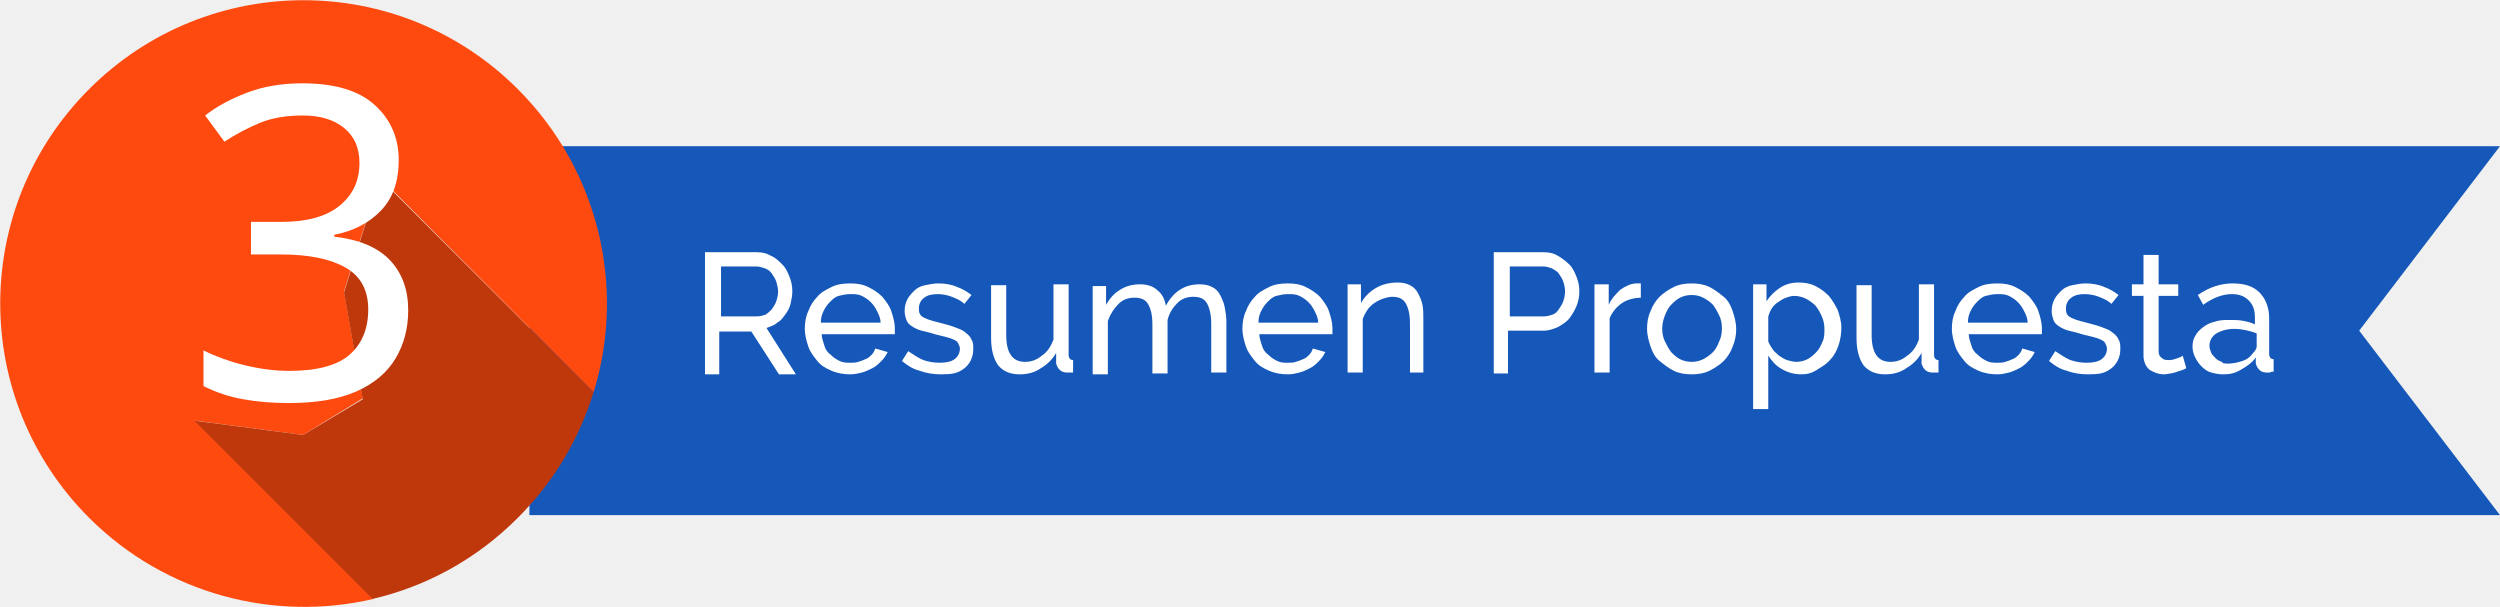
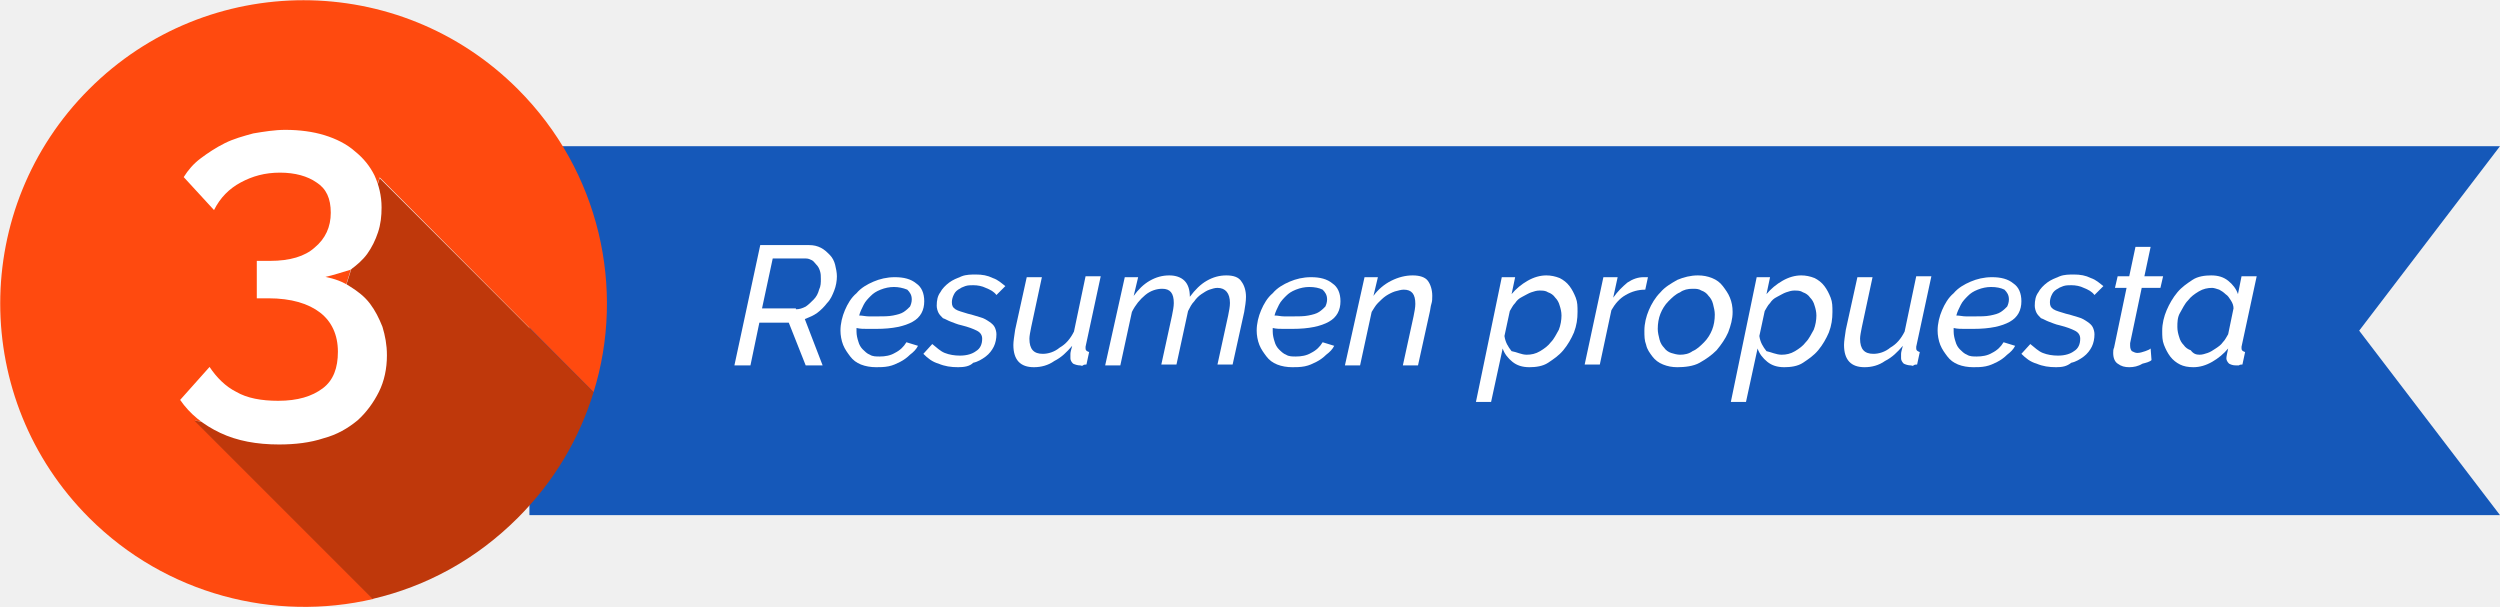
- <svg xmlns="http://www.w3.org/2000/svg" version="1.1" id="Capa_1" x="0px" y="0px" viewBox="-255 272.9 280.5 68.1" style="enable-background:new -255 272.9 280.5 68.1;" xml:space="preserve">
-   <style type="text/css">
+ <svg xmlns="http://www.w3.org/2000/svg" version="1.1" id="Capa_1" x="0px" y="0px" viewBox="-510 545.8 280.5 68.1" style="enable-background:new -510 545.8 280.5 68.1;" xml:space="preserve" width="100%" height="100%">
+   <defs id="defs53" />
+   <style type="text/css" id="style3">
	.st0{fill:#1558B9;}
	.st1{fill:#FF4A0F;}
	.st2{fill:#BF380B;}
	.st3{fill:#FFFFFF;}
	.st4{font-family:'Raleway-SemiBold';}
	.st5{font-size:48.895px;}
</style>
-   <polygon class="st0" points="-195.6,330.7 25.5,330.7 9.7,310 25.5,289.3 -195.6,289.3 " />
-   <g>
-     <path class="st1" d="M-221,321.7l6.7-4.1l-2.1-12l4-12.8l24,24.1c3.6-11.6,0.7-24.8-8.5-34c-13.3-13.3-34.8-13.3-48.1,0   c-13.3,13.3-13.3,34.8,0,48.1c8.6,8.6,20.8,11.7,31.9,9.1l-20-20L-221,321.7z" />
-     <path class="st2" d="M-188.4,316.9l-24-24l-4,12.8l2.1,12l-6.7,4l-12.2-1.6l20,20c6-1.4,11.6-4.4,16.3-9.1   C-192.8,326.9-190,322.1-188.4,316.9z" />
+   <polygon class="st0" points="-450.6,603.6 -229.5,603.6 -245.3,582.9 -229.5,562.2 -450.6,562.2 " id="polygon5" />
+   <g id="g7">
+     <path class="st1" d="M-476,594.6l6.7-4.1l-2.1-12l4-12.8l24,24.1c3.6-11.6,0.7-24.8-8.5-34c-13.3-13.3-34.8-13.3-48.1,0   s-13.3,34.8,0,48.1c8.6,8.6,20.8,11.7,31.9,9.1l-20-20L-476,594.6z" id="path9" />
+     <path class="st2" d="M-443.4,589.8l-24-24l-4,12.8l2.1,12l-6.7,4l-12.2-1.6l20,20c6-1.4,11.6-4.4,16.3-9.1   C-447.8,599.8-445,595-443.4,589.8z" id="path11" />
  </g>
-   <text transform="matrix(1 0 0 1 -234.3716 317.6386)" class="st3 st4 st5">3</text>
-   <g>
-     <path class="st3" d="M-175.9,314.7v-13.5h5.8c0.6,0,1.1,0.1,1.6,0.4c0.5,0.2,0.9,0.6,1.3,1c0.4,0.4,0.6,0.9,0.8,1.4   c0.2,0.5,0.3,1,0.3,1.6c0,0.5-0.1,0.9-0.2,1.4c-0.1,0.4-0.3,0.8-0.6,1.2s-0.5,0.7-0.9,0.9c-0.3,0.3-0.7,0.4-1.2,0.6l3.3,5.2h-1.9   l-3.1-4.8h-3.6v4.8H-175.9z M-174.2,308.4h4.1c0.4,0,0.7-0.1,1-0.2c0.3-0.2,0.5-0.4,0.7-0.6c0.2-0.3,0.4-0.6,0.5-0.9   c0.1-0.3,0.2-0.7,0.2-1.1c0-0.4-0.1-0.7-0.2-1.1c-0.1-0.3-0.3-0.6-0.5-0.9c-0.2-0.3-0.5-0.5-0.8-0.6c-0.3-0.1-0.6-0.2-0.9-0.2h-4   V308.4z" />
-     <path class="st3" d="M-159.6,314.9c-0.7,0-1.4-0.1-2.1-0.4s-1.2-0.6-1.6-1.1s-0.8-1-1-1.6c-0.2-0.6-0.4-1.3-0.4-2s0.1-1.4,0.4-2   c0.2-0.6,0.6-1.2,1-1.6c0.4-0.5,1-0.8,1.6-1.1s1.3-0.4,2.1-0.4s1.4,0.1,2,0.4s1.1,0.6,1.6,1.1c0.4,0.5,0.8,1,1,1.6s0.4,1.3,0.4,1.9   c0,0.1,0,0.3,0,0.4c0,0.1,0,0.2,0,0.3h-8.2c0,0.5,0.2,0.9,0.3,1.3s0.4,0.8,0.7,1c0.3,0.3,0.6,0.5,1,0.7c0.4,0.2,0.8,0.2,1.2,0.2   c0.3,0,0.6,0,0.9-0.1c0.3-0.1,0.6-0.2,0.8-0.3c0.3-0.1,0.5-0.3,0.7-0.5c0.2-0.2,0.3-0.4,0.4-0.7l1.4,0.4c-0.2,0.4-0.4,0.7-0.7,1   c-0.3,0.3-0.6,0.6-1,0.8c-0.4,0.2-0.8,0.4-1.2,0.5S-159.1,314.9-159.6,314.9z M-156.2,309.1c0-0.5-0.2-0.9-0.4-1.3   c-0.2-0.4-0.4-0.7-0.7-1c-0.3-0.3-0.6-0.5-1-0.7c-0.4-0.2-0.8-0.2-1.3-0.2s-0.9,0.1-1.3,0.2s-0.7,0.4-1,0.7c-0.3,0.3-0.5,0.6-0.7,1   c-0.2,0.4-0.3,0.8-0.3,1.3H-156.2z" />
-     <path class="st3" d="M-149.4,314.9c-0.8,0-1.6-0.1-2.4-0.4c-0.8-0.2-1.4-0.6-2-1.1l0.7-1.1c0.6,0.4,1.2,0.8,1.7,1   c0.6,0.2,1.2,0.3,1.8,0.3c0.7,0,1.3-0.1,1.7-0.4s0.6-0.7,0.6-1.2c0-0.2-0.1-0.4-0.2-0.6c-0.1-0.2-0.3-0.3-0.5-0.4   c-0.2-0.1-0.5-0.2-0.9-0.3s-0.8-0.2-1.2-0.3c-0.6-0.2-1.1-0.3-1.5-0.4s-0.8-0.3-1.1-0.5c-0.3-0.2-0.5-0.4-0.6-0.7   c-0.1-0.3-0.2-0.6-0.2-1c0-0.5,0.1-0.9,0.3-1.3c0.2-0.4,0.5-0.7,0.8-1c0.3-0.3,0.7-0.5,1.2-0.6s1-0.2,1.5-0.2   c0.7,0,1.4,0.1,2.1,0.4c0.6,0.2,1.2,0.6,1.6,0.9l-0.8,1c-0.4-0.4-0.9-0.6-1.4-0.8c-0.5-0.2-1.1-0.3-1.6-0.3c-0.6,0-1.1,0.1-1.5,0.4   c-0.4,0.3-0.6,0.7-0.6,1.2c0,0.2,0,0.4,0.1,0.6s0.2,0.3,0.4,0.4c0.2,0.1,0.4,0.2,0.7,0.3c0.3,0.1,0.7,0.2,1.1,0.3   c0.7,0.2,1.2,0.3,1.7,0.5c0.5,0.2,0.9,0.3,1.2,0.6c0.3,0.2,0.6,0.5,0.7,0.8c0.2,0.3,0.2,0.6,0.2,1.1c0,0.9-0.4,1.7-1.1,2.2   S-148.2,314.9-149.4,314.9z" />
-     <path class="st3" d="M-140.6,314.9c-1,0-1.8-0.3-2.4-1c-0.5-0.7-0.8-1.7-0.8-3.1v-5.9h1.7v5.6c0,2,0.7,3,2.1,3   c0.7,0,1.3-0.2,1.9-0.7c0.6-0.4,1-1,1.3-1.8v-6.2h1.7v7.9c0,0.4,0.2,0.6,0.5,0.6v1.4c-0.2,0-0.3,0-0.4,0c-0.1,0-0.2,0-0.3,0   c-0.3,0-0.6-0.1-0.8-0.3s-0.3-0.4-0.4-0.7l0-1.2c-0.4,0.7-1,1.3-1.7,1.7C-138.9,314.7-139.7,314.9-140.6,314.9z" />
-     <path class="st3" d="M-117.4,314.7h-1.7v-5.5c0-1-0.2-1.8-0.5-2.3c-0.3-0.5-0.8-0.7-1.5-0.7c-0.7,0-1.3,0.2-1.8,0.7   c-0.5,0.5-0.9,1.1-1.1,1.9v6h-1.7v-5.5c0-1.1-0.2-1.8-0.5-2.3s-0.8-0.7-1.5-0.7c-0.7,0-1.3,0.2-1.8,0.7c-0.5,0.5-0.9,1.1-1.2,1.9v6   h-1.7v-9.9h1.5v2.1c0.4-0.7,0.9-1.3,1.6-1.7c0.6-0.4,1.4-0.6,2.2-0.6c0.8,0,1.5,0.2,2,0.7c0.5,0.4,0.8,1,0.9,1.7   c0.9-1.6,2.1-2.4,3.8-2.4c0.6,0,1,0.1,1.4,0.3s0.7,0.5,0.9,0.9c0.2,0.4,0.4,0.8,0.5,1.3s0.2,1.1,0.2,1.7V314.7z" />
-     <path class="st3" d="M-110.5,314.9c-0.7,0-1.4-0.1-2.1-0.4s-1.2-0.6-1.6-1.1s-0.8-1-1-1.6c-0.2-0.6-0.4-1.3-0.4-2s0.1-1.4,0.4-2   c0.2-0.6,0.6-1.2,1-1.6c0.4-0.5,1-0.8,1.6-1.1s1.3-0.4,2.1-0.4s1.4,0.1,2,0.4s1.1,0.6,1.6,1.1c0.4,0.5,0.8,1,1,1.6s0.4,1.3,0.4,1.9   c0,0.1,0,0.3,0,0.4c0,0.1,0,0.2,0,0.3h-8.2c0,0.5,0.2,0.9,0.3,1.3s0.4,0.8,0.7,1c0.3,0.3,0.6,0.5,1,0.7c0.4,0.2,0.8,0.2,1.2,0.2   c0.3,0,0.6,0,0.9-0.1c0.3-0.1,0.6-0.2,0.8-0.3c0.3-0.1,0.5-0.3,0.7-0.5c0.2-0.2,0.3-0.4,0.4-0.7l1.4,0.4c-0.2,0.4-0.4,0.7-0.7,1   c-0.3,0.3-0.6,0.6-1,0.8c-0.4,0.2-0.8,0.4-1.2,0.5S-110,314.9-110.5,314.9z M-107.1,309.1c0-0.5-0.2-0.9-0.4-1.3   c-0.2-0.4-0.4-0.7-0.7-1c-0.3-0.3-0.6-0.5-1-0.7c-0.4-0.2-0.8-0.2-1.3-0.2s-0.9,0.1-1.3,0.2s-0.7,0.4-1,0.7c-0.3,0.3-0.5,0.6-0.7,1   c-0.2,0.4-0.3,0.8-0.3,1.3H-107.1z" />
-     <path class="st3" d="M-95.1,314.7h-1.7v-5.5c0-1.1-0.2-1.8-0.5-2.3c-0.3-0.5-0.8-0.7-1.5-0.7c-0.3,0-0.7,0.1-1,0.2   c-0.3,0.1-0.7,0.3-1,0.5c-0.3,0.2-0.6,0.5-0.8,0.8c-0.2,0.3-0.4,0.7-0.5,1v6h-1.7v-9.9h1.5v2.1c0.4-0.7,1-1.3,1.7-1.7   c0.7-0.4,1.5-0.6,2.4-0.6c0.6,0,1,0.1,1.4,0.3s0.7,0.5,0.9,0.9s0.4,0.8,0.5,1.3s0.1,1.1,0.1,1.7V314.7z" />
-     <path class="st3" d="M-87.4,314.7v-13.5h5.6c0.6,0,1.1,0.1,1.6,0.4s0.9,0.6,1.3,1c0.4,0.4,0.6,0.9,0.8,1.4c0.2,0.5,0.3,1,0.3,1.6   c0,0.6-0.1,1.1-0.3,1.6s-0.5,1-0.8,1.4c-0.3,0.4-0.8,0.7-1.3,1c-0.5,0.2-1,0.4-1.6,0.4h-4v4.8H-87.4z M-85.7,308.4h3.9   c0.4,0,0.7-0.1,1-0.2c0.3-0.1,0.5-0.3,0.7-0.6c0.2-0.3,0.4-0.6,0.5-0.9c0.1-0.3,0.2-0.7,0.2-1.1c0-0.4-0.1-0.8-0.2-1.1   c-0.1-0.3-0.3-0.6-0.5-0.9s-0.5-0.4-0.8-0.6c-0.3-0.1-0.6-0.2-0.9-0.2h-3.8V308.4z" />
-     <path class="st3" d="M-70.8,306.3c-0.8,0-1.6,0.2-2.2,0.6s-1.1,1-1.4,1.7v6.1h-1.7v-9.9h1.6v2.3c0.3-0.7,0.8-1.2,1.3-1.7   c0.6-0.4,1.2-0.7,1.8-0.7c0.1,0,0.2,0,0.3,0c0.1,0,0.2,0,0.2,0V306.3z" />
-     <path class="st3" d="M-65.2,314.9c-0.7,0-1.4-0.1-2-0.4c-0.6-0.3-1.1-0.7-1.6-1.1s-0.8-1-1-1.6c-0.2-0.6-0.4-1.3-0.4-2   c0-0.7,0.1-1.4,0.4-2c0.2-0.6,0.6-1.2,1-1.6s1-0.8,1.6-1.1c0.6-0.3,1.3-0.4,2-0.4c0.7,0,1.4,0.1,2,0.4s1.1,0.7,1.6,1.1s0.8,1,1,1.6   c0.2,0.6,0.4,1.3,0.4,2c0,0.7-0.1,1.3-0.4,2c-0.2,0.6-0.6,1.2-1,1.6s-1,0.8-1.6,1.1C-63.8,314.8-64.5,314.9-65.2,314.9z    M-68.5,309.8c0,0.5,0.1,1,0.3,1.4s0.4,0.8,0.7,1.2c0.3,0.3,0.6,0.6,1,0.8c0.4,0.2,0.8,0.3,1.3,0.3s0.9-0.1,1.3-0.3   c0.4-0.2,0.8-0.5,1.1-0.8c0.3-0.3,0.5-0.7,0.7-1.2c0.2-0.4,0.3-0.9,0.3-1.5c0-0.5-0.1-1-0.3-1.4c-0.2-0.4-0.4-0.8-0.7-1.2   c-0.3-0.3-0.7-0.6-1.1-0.8c-0.4-0.2-0.8-0.3-1.3-0.3s-0.9,0.1-1.3,0.3s-0.7,0.5-1,0.8c-0.3,0.3-0.5,0.7-0.7,1.2   C-68.4,308.8-68.5,309.3-68.5,309.8z" />
-     <path class="st3" d="M-52.9,314.9c-0.8,0-1.5-0.2-2.2-0.6s-1.1-0.9-1.5-1.5v6h-1.7v-14h1.5v1.9c0.4-0.6,0.9-1.1,1.5-1.5   s1.3-0.6,2.1-0.6c0.7,0,1.3,0.1,1.9,0.4c0.6,0.3,1.1,0.7,1.5,1.1c0.4,0.5,0.7,1,1,1.6c0.2,0.6,0.4,1.3,0.4,1.9c0,0.7-0.1,1.4-0.3,2   s-0.5,1.2-0.9,1.6c-0.4,0.5-0.9,0.8-1.4,1.1C-51.7,314.8-52.3,314.9-52.9,314.9z M-53.5,313.5c0.5,0,0.9-0.1,1.3-0.3s0.7-0.5,1-0.8   s0.5-0.7,0.7-1.2c0.2-0.4,0.2-0.9,0.2-1.4c0-0.5-0.1-1-0.3-1.4c-0.2-0.5-0.4-0.8-0.7-1.2c-0.3-0.3-0.7-0.6-1.1-0.8   s-0.9-0.3-1.3-0.3c-0.3,0-0.6,0.1-0.9,0.2c-0.3,0.1-0.6,0.3-0.9,0.5c-0.3,0.2-0.5,0.4-0.7,0.7s-0.3,0.6-0.4,0.9v2.8   c0.1,0.3,0.3,0.6,0.5,0.9c0.2,0.3,0.5,0.5,0.7,0.7c0.3,0.2,0.6,0.4,0.9,0.5C-54.1,313.4-53.8,313.5-53.5,313.5z" />
-     <path class="st3" d="M-43.5,314.9c-1,0-1.8-0.3-2.4-1c-0.5-0.7-0.8-1.7-0.8-3.1v-5.9h1.7v5.6c0,2,0.7,3,2.1,3   c0.7,0,1.3-0.2,1.9-0.7c0.6-0.4,1-1,1.3-1.8v-6.2h1.7v7.9c0,0.4,0.2,0.6,0.5,0.6v1.4c-0.2,0-0.3,0-0.4,0c-0.1,0-0.2,0-0.3,0   c-0.3,0-0.6-0.1-0.8-0.3s-0.3-0.4-0.4-0.7l0-1.2c-0.4,0.7-1,1.3-1.7,1.7C-41.8,314.7-42.6,314.9-43.5,314.9z" />
-     <path class="st3" d="M-30.9,314.9c-0.7,0-1.4-0.1-2.1-0.4s-1.2-0.6-1.6-1.1s-0.8-1-1-1.6c-0.2-0.6-0.4-1.3-0.4-2s0.1-1.4,0.4-2   c0.2-0.6,0.6-1.2,1-1.6c0.4-0.5,1-0.8,1.6-1.1s1.3-0.4,2.1-0.4s1.4,0.1,2,0.4s1.1,0.6,1.6,1.1c0.4,0.5,0.8,1,1,1.6s0.4,1.3,0.4,1.9   c0,0.1,0,0.3,0,0.4c0,0.1,0,0.2,0,0.3h-8.2c0,0.5,0.2,0.9,0.3,1.3s0.4,0.8,0.7,1c0.3,0.3,0.6,0.5,1,0.7c0.4,0.2,0.8,0.2,1.2,0.2   c0.3,0,0.6,0,0.9-0.1c0.3-0.1,0.6-0.2,0.8-0.3c0.3-0.1,0.5-0.3,0.7-0.5c0.2-0.2,0.3-0.4,0.4-0.7l1.4,0.4c-0.2,0.4-0.4,0.7-0.7,1   c-0.3,0.3-0.6,0.6-1,0.8c-0.4,0.2-0.8,0.4-1.2,0.5S-30.4,314.9-30.9,314.9z M-27.5,309.1c0-0.5-0.2-0.9-0.4-1.3   c-0.2-0.4-0.4-0.7-0.7-1c-0.3-0.3-0.6-0.5-1-0.7c-0.4-0.2-0.8-0.2-1.3-0.2s-0.9,0.1-1.3,0.2s-0.7,0.4-1,0.7c-0.3,0.3-0.5,0.6-0.7,1   c-0.2,0.4-0.3,0.8-0.3,1.3H-27.5z" />
-     <path class="st3" d="M-20.7,314.9c-0.8,0-1.6-0.1-2.4-0.4c-0.8-0.2-1.4-0.6-2-1.1l0.7-1.1c0.6,0.4,1.2,0.8,1.7,1   c0.6,0.2,1.2,0.3,1.8,0.3c0.7,0,1.3-0.1,1.7-0.4s0.6-0.7,0.6-1.2c0-0.2-0.1-0.4-0.2-0.6c-0.1-0.2-0.3-0.3-0.5-0.4   c-0.2-0.1-0.5-0.2-0.9-0.3s-0.8-0.2-1.2-0.3c-0.6-0.2-1.1-0.3-1.5-0.4s-0.8-0.3-1.1-0.5c-0.3-0.2-0.5-0.4-0.6-0.7   c-0.1-0.3-0.2-0.6-0.2-1c0-0.5,0.1-0.9,0.3-1.3c0.2-0.4,0.5-0.7,0.8-1c0.3-0.3,0.7-0.5,1.2-0.6s1-0.2,1.5-0.2   c0.7,0,1.4,0.1,2.1,0.4c0.6,0.2,1.2,0.6,1.6,0.9l-0.8,1c-0.4-0.4-0.9-0.6-1.4-0.8c-0.5-0.2-1.1-0.3-1.6-0.3c-0.6,0-1.1,0.1-1.5,0.4   c-0.4,0.3-0.6,0.7-0.6,1.2c0,0.2,0,0.4,0.1,0.6s0.2,0.3,0.4,0.4c0.2,0.1,0.4,0.2,0.7,0.3c0.3,0.1,0.7,0.2,1.1,0.3   c0.7,0.2,1.2,0.3,1.7,0.5c0.5,0.2,0.9,0.3,1.2,0.6c0.3,0.2,0.6,0.5,0.7,0.8c0.2,0.3,0.2,0.6,0.2,1.1c0,0.9-0.4,1.7-1.1,2.2   S-19.5,314.9-20.7,314.9z" />
-     <path class="st3" d="M-9.7,314.2c-0.1,0.1-0.2,0.1-0.4,0.2s-0.4,0.1-0.6,0.2s-0.4,0.1-0.7,0.2c-0.2,0-0.5,0.1-0.8,0.1   c-0.6,0-1.1-0.2-1.6-0.5c-0.4-0.3-0.7-0.9-0.7-1.6v-6.7h-1.3v-1.3h1.3v-3.3h1.7v3.3h2.2v1.3h-2.2v6.2c0,0.4,0.1,0.6,0.4,0.8   c0.2,0.2,0.5,0.2,0.8,0.2c0.3,0,0.6-0.1,0.9-0.2s0.5-0.2,0.6-0.3L-9.7,314.2z" />
-     <path class="st3" d="M-5.6,314.9c-0.5,0-0.9-0.1-1.3-0.2s-0.8-0.4-1.1-0.7c-0.3-0.3-0.5-0.6-0.7-1c-0.2-0.4-0.3-0.8-0.3-1.2   c0-0.5,0.1-0.9,0.3-1.2c0.2-0.4,0.5-0.7,0.9-1c0.4-0.3,0.8-0.5,1.3-0.6c0.5-0.2,1.1-0.2,1.7-0.2c0.5,0,1,0,1.5,0.1s0.9,0.2,1.3,0.4   v-0.8c0-0.8-0.2-1.4-0.7-1.9c-0.5-0.5-1.1-0.7-1.9-0.7c-1,0-2.1,0.4-3.2,1.2l-0.6-1.1c1.3-0.9,2.6-1.3,3.9-1.3c1.3,0,2.3,0.3,3,1   c0.7,0.7,1.1,1.7,1.1,2.9v4c0,0.4,0.2,0.6,0.5,0.6v1.4c-0.2,0-0.3,0-0.4,0.1c-0.1,0-0.2,0-0.4,0c-0.3,0-0.6-0.1-0.8-0.3   c-0.2-0.2-0.3-0.4-0.4-0.7l0-0.7c-0.4,0.6-1,1-1.7,1.4S-4.8,314.9-5.6,314.9z M-5.1,313.7c0.6,0,1.1-0.1,1.7-0.3s0.9-0.5,1.2-0.9   c0.2-0.2,0.4-0.5,0.4-0.7v-1.5c-0.8-0.3-1.7-0.5-2.5-0.5c-0.8,0-1.5,0.2-2,0.5s-0.8,0.8-0.8,1.4c0,0.3,0.1,0.5,0.2,0.8   c0.1,0.2,0.3,0.4,0.5,0.6s0.4,0.3,0.7,0.4C-5.7,313.6-5.5,313.7-5.1,313.7z" />
+   <g id="g15">
+     <g id="g17">
+       <path class="st3" d="M-427.6,586.8l2.9-13.5h5.5c0.5,0,0.9,0.1,1.3,0.3c0.4,0.2,0.7,0.5,1,0.8s0.5,0.7,0.6,1.1    c0.1,0.4,0.2,0.9,0.2,1.3c0,0.5-0.1,1.1-0.3,1.6s-0.4,1-0.8,1.4c-0.3,0.4-0.7,0.8-1.1,1.1c-0.4,0.3-0.9,0.5-1.4,0.7l2,5.2h-1.9    l-1.9-4.8h-3.3l-1,4.8L-427.6,586.8L-427.6,586.8z M-420.7,580.5c0.4,0,0.7-0.1,1.1-0.3c0.3-0.2,0.6-0.5,0.9-0.8s0.5-0.7,0.6-1.1    c0.2-0.4,0.2-0.8,0.2-1.2c0-0.3,0-0.6-0.1-0.9c-0.1-0.3-0.2-0.5-0.4-0.7s-0.3-0.4-0.5-0.5s-0.4-0.2-0.7-0.2h-3.7l-1.2,5.6h3.8    V580.5z" id="path19" />
+       <path class="st3" d="M-411.7,587c-0.6,0-1.2-0.1-1.7-0.3s-0.9-0.5-1.2-0.9s-0.6-0.8-0.8-1.3c-0.2-0.5-0.3-1.1-0.3-1.6    c0-0.8,0.2-1.6,0.5-2.3s0.7-1.4,1.3-1.9c0.5-0.6,1.2-1,1.9-1.3c0.7-0.3,1.5-0.5,2.4-0.5c1,0,1.8,0.2,2.4,0.7    c0.6,0.4,0.9,1.1,0.9,2c0,1-0.4,1.8-1.3,2.3c-0.9,0.5-2.2,0.8-4.1,0.8c-0.3,0-0.6,0-1,0c-0.4,0-0.8,0-1.2-0.1c0,0.1,0,0.2,0,0.2    s0,0.1,0,0.2c0,0.4,0.1,0.8,0.2,1.1c0.1,0.4,0.3,0.7,0.5,0.9s0.5,0.5,0.8,0.6c0.3,0.2,0.7,0.2,1.1,0.2c0.6,0,1.2-0.1,1.7-0.4    c0.6-0.3,1-0.7,1.3-1.2l1.3,0.4c-0.2,0.4-0.5,0.7-0.9,1c-0.3,0.3-0.7,0.6-1.1,0.8c-0.4,0.2-0.8,0.4-1.3,0.5S-411.3,587-411.7,587z     M-409.7,578c-0.5,0-1,0.1-1.5,0.3s-0.8,0.4-1.1,0.7c-0.3,0.3-0.6,0.6-0.8,1s-0.4,0.8-0.5,1.2c0.4,0,0.7,0.1,1.1,0.1    c0.3,0,0.6,0,0.9,0c0.7,0,1.3,0,1.8-0.1s0.9-0.2,1.2-0.4s0.5-0.4,0.7-0.6c0.1-0.2,0.2-0.5,0.2-0.8c0-0.5-0.2-0.8-0.5-1.1    C-408.7,578.1-409.2,578-409.7,578z" id="path21" />
+       <path class="st3" d="M-402.5,587c-0.8,0-1.5-0.1-2.2-0.4c-0.7-0.2-1.2-0.6-1.7-1.1l1-1.1c0.5,0.4,0.9,0.8,1.4,1s1.1,0.3,1.7,0.3    c0.8,0,1.4-0.2,1.8-0.5c0.5-0.3,0.7-0.8,0.7-1.4c0-0.4-0.2-0.7-0.6-0.9c-0.4-0.2-0.9-0.4-1.7-0.6c-0.5-0.1-0.9-0.3-1.2-0.4    c-0.3-0.1-0.6-0.3-0.9-0.4c-0.2-0.2-0.4-0.4-0.5-0.6c-0.1-0.2-0.2-0.5-0.2-0.8c0-0.6,0.1-1.1,0.4-1.5c0.2-0.4,0.6-0.8,1-1.1    c0.4-0.3,0.9-0.5,1.4-0.7s1.1-0.2,1.6-0.2c0.7,0,1.3,0.1,1.9,0.4c0.6,0.2,1,0.6,1.4,0.9l-1,1c-0.3-0.4-0.7-0.6-1.2-0.8    c-0.4-0.2-0.9-0.3-1.4-0.3c-0.3,0-0.6,0-0.9,0.1s-0.5,0.2-0.8,0.4s-0.4,0.4-0.5,0.6c-0.1,0.2-0.2,0.5-0.2,0.8    c0,0.4,0.1,0.6,0.4,0.8s0.8,0.3,1.4,0.5c0.5,0.1,1,0.3,1.4,0.4c0.4,0.1,0.7,0.3,1,0.5s0.5,0.4,0.6,0.6c0.1,0.2,0.2,0.5,0.2,0.8    c0,0.5-0.1,1-0.3,1.4c-0.2,0.4-0.5,0.8-0.9,1.1c-0.4,0.3-0.9,0.6-1.4,0.7C-401.2,586.9-401.8,587-402.5,587z" id="path23" />
+       <path class="st3" d="M-394,587c-1.5,0-2.3-0.8-2.3-2.5c0-0.4,0.1-1,0.2-1.7l1.3-5.9h1.7l-1.2,5.6c-0.1,0.5-0.2,1-0.2,1.3    c0,1.2,0.5,1.7,1.5,1.7c0.6,0,1.3-0.2,1.9-0.7c0.7-0.4,1.2-1,1.6-1.8l1.3-6.2h1.7l-1.7,7.9c0,0.1,0,0.1,0,0.1v0.1    c0,0.2,0.1,0.3,0.4,0.4l-0.3,1.4c-0.1,0-0.3,0-0.4,0.1c-0.1,0.1-0.2,0-0.3,0c-0.3,0-0.6-0.1-0.8-0.2c-0.2-0.2-0.3-0.4-0.3-0.6    c0-0.1,0-0.3,0-0.5s0.1-0.5,0.2-0.9c-0.6,0.7-1.2,1.3-2,1.7C-392.4,586.8-393.2,587-394,587z" id="path25" />
+       <path class="st3" d="M-383.8,576.9h1.5l-0.5,2.1c0.5-0.7,1.1-1.3,1.8-1.7s1.4-0.6,2.2-0.6c0.7,0,1.3,0.2,1.7,0.6    c0.4,0.4,0.6,1,0.6,1.8c0.6-0.8,1.2-1.4,1.9-1.8c0.7-0.4,1.4-0.6,2.2-0.6c0.8,0,1.4,0.2,1.7,0.7c0.3,0.4,0.5,1,0.5,1.7    c0,0.5-0.1,1.1-0.2,1.7l-1.3,5.9h-1.7l1.2-5.5c0.1-0.5,0.2-1,0.2-1.4c0-1.1-0.5-1.7-1.4-1.7c-0.3,0-0.6,0.1-0.9,0.2    c-0.3,0.1-0.6,0.3-0.9,0.5s-0.6,0.5-0.8,0.8c-0.3,0.3-0.5,0.7-0.7,1.1l-1.3,6h-1.7l1.2-5.5c0.1-0.5,0.2-1,0.2-1.4    c0-1.1-0.4-1.6-1.3-1.6c-0.6,0-1.3,0.2-1.9,0.7c-0.6,0.5-1.1,1.1-1.5,1.9l-1.3,6h-1.7L-383.8,576.9z" id="path27" />
+       <path class="st3" d="M-365,587c-0.6,0-1.2-0.1-1.7-0.3s-0.9-0.5-1.2-0.9s-0.6-0.8-0.8-1.3c-0.2-0.5-0.3-1.1-0.3-1.6    c0-0.8,0.2-1.6,0.5-2.3s0.7-1.4,1.3-1.9c0.5-0.6,1.2-1,1.9-1.3c0.7-0.3,1.5-0.5,2.4-0.5c1,0,1.8,0.2,2.4,0.7    c0.6,0.4,0.9,1.1,0.9,2c0,1-0.4,1.8-1.3,2.3c-0.9,0.5-2.2,0.8-4.1,0.8c-0.3,0-0.6,0-1,0c-0.4,0-0.8,0-1.2-0.1c0,0.1,0,0.2,0,0.2    s0,0.1,0,0.2c0,0.4,0.1,0.8,0.2,1.1c0.1,0.4,0.3,0.7,0.5,0.9s0.5,0.5,0.8,0.6c0.3,0.2,0.7,0.2,1.1,0.2c0.6,0,1.2-0.1,1.7-0.4    c0.6-0.3,1-0.7,1.3-1.2l1.3,0.4c-0.2,0.4-0.5,0.7-0.9,1c-0.3,0.3-0.7,0.6-1.1,0.8c-0.4,0.2-0.8,0.4-1.3,0.5S-364.6,587-365,587z     M-363.1,578c-0.5,0-1,0.1-1.5,0.3s-0.8,0.4-1.1,0.7s-0.6,0.6-0.8,1c-0.2,0.4-0.4,0.8-0.5,1.2c0.4,0,0.7,0.1,1.1,0.1    c0.3,0,0.6,0,0.9,0c0.7,0,1.3,0,1.8-0.1s0.9-0.2,1.2-0.4c0.3-0.2,0.5-0.4,0.7-0.6c0.1-0.2,0.2-0.5,0.2-0.8c0-0.5-0.2-0.8-0.5-1.1    C-362,578.1-362.5,578-363.1,578z" id="path29" />
+       <path class="st3" d="M-356.9,576.9h1.5l-0.5,2.1c0.5-0.7,1.2-1.3,2-1.7s1.6-0.6,2.4-0.6s1.4,0.2,1.7,0.6c0.3,0.4,0.5,1,0.5,1.7    c0,0.3,0,0.6-0.1,0.9c-0.1,0.3-0.1,0.6-0.2,1l-1.3,5.9h-1.7l1.2-5.5c0.1-0.5,0.2-1,0.2-1.4c0-1.1-0.4-1.6-1.3-1.6    c-0.3,0-0.6,0.1-1,0.2c-0.3,0.1-0.7,0.3-1,0.5s-0.6,0.5-0.9,0.8s-0.5,0.7-0.7,1l-1.3,6h-1.7L-356.9,576.9z" id="path31" />
+       <path class="st3" d="M-341.5,576.9h1.5l-0.4,1.9c0.5-0.6,1.1-1.1,1.8-1.5c0.7-0.4,1.4-0.6,2.1-0.6c0.5,0,1,0.1,1.5,0.3    c0.4,0.2,0.8,0.5,1.1,0.9s0.5,0.8,0.7,1.3s0.2,1,0.2,1.6c0,0.8-0.1,1.5-0.4,2.3c-0.3,0.7-0.7,1.4-1.2,2s-1.1,1-1.7,1.4    c-0.6,0.4-1.4,0.5-2.1,0.5c-0.8,0-1.4-0.2-1.9-0.6c-0.5-0.4-0.9-0.9-1.1-1.5l-1.3,6h-1.7L-341.5,576.9z M-338.7,585.6    c0.5,0,1-0.1,1.5-0.4c0.5-0.3,0.9-0.6,1.2-1c0.4-0.4,0.6-0.9,0.9-1.4c0.2-0.5,0.3-1.1,0.3-1.6c0-0.4-0.1-0.8-0.2-1.1    c-0.1-0.4-0.3-0.7-0.5-0.9c-0.2-0.3-0.5-0.5-0.8-0.6c-0.3-0.2-0.6-0.2-1-0.2c-0.3,0-0.6,0.1-0.9,0.2c-0.3,0.1-0.6,0.3-1,0.5    c-0.4,0.2-0.6,0.4-0.8,0.7c-0.3,0.3-0.4,0.6-0.6,0.9l-0.6,2.8c0.1,0.7,0.4,1.2,0.8,1.7C-339.8,585.3-339.3,585.6-338.7,585.6z" id="path33" />
+       <path class="st3" d="M-330.1,576.9h1.6l-0.5,2.3c0.5-0.7,1-1.2,1.6-1.7c0.6-0.4,1.2-0.6,1.8-0.6c0.1,0,0.2,0,0.3,0    c0.1,0,0.1,0,0.2,0l-0.3,1.4c-0.8,0-1.5,0.2-2.2,0.6c-0.7,0.4-1.2,1-1.6,1.7l-1.3,6.1h-1.7L-330.1,576.9z" id="path35" />
+       <path class="st3" d="M-321.8,587c-0.6,0-1.1-0.1-1.6-0.3s-0.9-0.5-1.2-0.9c-0.3-0.4-0.6-0.8-0.7-1.3c-0.2-0.5-0.2-1-0.2-1.6    c0-0.8,0.2-1.6,0.5-2.3s0.7-1.4,1.3-2c0.5-0.6,1.2-1,1.9-1.4c0.7-0.3,1.5-0.5,2.3-0.5c0.6,0,1.1,0.1,1.6,0.3s0.9,0.5,1.2,0.9    c0.3,0.4,0.6,0.8,0.8,1.3c0.2,0.5,0.3,1,0.3,1.6c0,0.8-0.2,1.5-0.5,2.3c-0.3,0.7-0.8,1.4-1.3,2c-0.6,0.6-1.2,1-1.9,1.4    C-320,586.9-321,587-321.8,587z M-321.5,585.6c0.5,0,1-0.1,1.4-0.4c0.5-0.2,0.9-0.6,1.3-1c0.4-0.4,0.7-0.9,0.9-1.4    s0.3-1.1,0.3-1.7c0-0.4-0.1-0.8-0.2-1.2c-0.1-0.4-0.3-0.7-0.5-0.9c-0.2-0.3-0.5-0.5-0.8-0.6c-0.3-0.2-0.6-0.2-1-0.2    c-0.5,0-1,0.1-1.4,0.4c-0.5,0.2-0.9,0.6-1.3,1c-0.4,0.4-0.7,0.9-0.9,1.4c-0.2,0.5-0.3,1.1-0.3,1.7c0,0.4,0.1,0.8,0.2,1.2    c0.1,0.4,0.3,0.7,0.5,0.9c0.2,0.3,0.5,0.5,0.8,0.6C-322.2,585.5-321.8,585.6-321.5,585.6z" id="path37" />
+       <path class="st3" d="M-312.9,576.9h1.5l-0.4,1.9c0.5-0.6,1.1-1.1,1.8-1.5s1.4-0.6,2.1-0.6c0.5,0,1,0.1,1.5,0.3    c0.4,0.2,0.8,0.5,1.1,0.9c0.3,0.4,0.5,0.8,0.7,1.3s0.2,1,0.2,1.6c0,0.8-0.1,1.5-0.4,2.3c-0.3,0.7-0.7,1.4-1.2,2s-1.1,1-1.7,1.4    c-0.6,0.4-1.4,0.5-2.1,0.5c-0.8,0-1.4-0.2-1.9-0.6c-0.5-0.4-0.9-0.9-1.1-1.5l-1.3,6h-1.7L-312.9,576.9z M-310.1,585.6    c0.5,0,1-0.1,1.5-0.4c0.5-0.3,0.9-0.6,1.2-1c0.4-0.4,0.6-0.9,0.9-1.4c0.2-0.5,0.3-1.1,0.3-1.6c0-0.4-0.1-0.8-0.2-1.1    c-0.1-0.4-0.3-0.7-0.5-0.9c-0.2-0.3-0.5-0.5-0.8-0.6c-0.3-0.2-0.6-0.2-1-0.2c-0.3,0-0.6,0.1-0.9,0.2c-0.3,0.1-0.6,0.3-1,0.5    c-0.4,0.2-0.6,0.4-0.8,0.7c-0.3,0.3-0.4,0.6-0.6,0.9l-0.6,2.8c0.1,0.7,0.4,1.2,0.8,1.7C-311.3,585.3-310.7,585.6-310.1,585.6z" id="path39" />
+       <path class="st3" d="M-300.8,587c-1.5,0-2.3-0.8-2.3-2.5c0-0.4,0.1-1,0.2-1.7l1.3-5.9h1.7l-1.2,5.6c-0.1,0.5-0.2,1-0.2,1.3    c0,1.2,0.5,1.7,1.5,1.7c0.6,0,1.3-0.2,1.9-0.7c0.7-0.4,1.2-1,1.6-1.8l1.3-6.2h1.7l-1.7,7.9c0,0.1,0,0.1,0,0.1v0.1    c0,0.2,0.1,0.3,0.4,0.4l-0.3,1.4c-0.1,0-0.3,0-0.4,0.1c-0.1,0.1-0.2,0-0.3,0c-0.3,0-0.6-0.1-0.8-0.2c-0.2-0.2-0.3-0.4-0.3-0.6    c0-0.1,0-0.3,0-0.5s0.1-0.5,0.2-0.9c-0.6,0.7-1.2,1.3-2,1.7C-299.2,586.8-300,587-300.8,587z" id="path41" />
+       <path class="st3" d="M-288.6,587c-0.6,0-1.2-0.1-1.7-0.3s-0.9-0.5-1.2-0.9c-0.3-0.4-0.6-0.8-0.8-1.3s-0.3-1.1-0.3-1.6    c0-0.8,0.2-1.6,0.5-2.3s0.7-1.4,1.3-1.9c0.5-0.6,1.2-1,1.9-1.3s1.5-0.5,2.4-0.5c1,0,1.8,0.2,2.4,0.7c0.6,0.4,0.9,1.1,0.9,2    c0,1-0.4,1.8-1.3,2.3c-0.9,0.5-2.2,0.8-4.1,0.8c-0.3,0-0.6,0-1,0c-0.4,0-0.8,0-1.2-0.1c0,0.1,0,0.2,0,0.2s0,0.1,0,0.2    c0,0.4,0.1,0.8,0.2,1.1c0.1,0.4,0.3,0.7,0.5,0.9s0.5,0.5,0.8,0.6c0.3,0.2,0.7,0.2,1.1,0.2c0.6,0,1.2-0.1,1.7-0.4    c0.6-0.3,1-0.7,1.3-1.2l1.3,0.4c-0.2,0.4-0.5,0.7-0.9,1c-0.3,0.3-0.7,0.6-1.1,0.8c-0.4,0.2-0.8,0.4-1.3,0.5S-288.1,587-288.6,587z     M-286.6,578c-0.5,0-1,0.1-1.5,0.3s-0.8,0.4-1.1,0.7s-0.6,0.6-0.8,1c-0.2,0.4-0.4,0.8-0.5,1.2c0.4,0,0.7,0.1,1.1,0.1    c0.3,0,0.6,0,0.9,0c0.7,0,1.3,0,1.8-0.1s0.9-0.2,1.2-0.4c0.3-0.2,0.5-0.4,0.7-0.6c0.1-0.2,0.2-0.5,0.2-0.8c0-0.5-0.2-0.8-0.5-1.1    C-285.5,578.1-286,578-286.6,578z" id="path43" />
+       <path class="st3" d="M-279.3,587c-0.8,0-1.5-0.1-2.2-0.4c-0.7-0.2-1.2-0.6-1.7-1.1l1-1.1c0.5,0.4,0.9,0.8,1.4,1s1.1,0.3,1.7,0.3    c0.8,0,1.4-0.2,1.8-0.5c0.5-0.3,0.7-0.8,0.7-1.4c0-0.4-0.2-0.7-0.6-0.9c-0.4-0.2-0.9-0.4-1.7-0.6c-0.5-0.1-0.9-0.3-1.2-0.4    c-0.3-0.1-0.6-0.3-0.9-0.4c-0.2-0.2-0.4-0.4-0.5-0.6c-0.1-0.2-0.2-0.5-0.2-0.8c0-0.6,0.1-1.1,0.4-1.5c0.2-0.4,0.6-0.8,1-1.1    c0.4-0.3,0.9-0.5,1.4-0.7s1.1-0.2,1.6-0.2c0.7,0,1.3,0.1,1.9,0.4c0.6,0.2,1,0.6,1.4,0.9l-1,1c-0.3-0.4-0.7-0.6-1.2-0.8    c-0.4-0.2-0.9-0.3-1.4-0.3c-0.3,0-0.6,0-0.9,0.1s-0.5,0.2-0.8,0.4s-0.4,0.4-0.5,0.6c-0.1,0.2-0.2,0.5-0.2,0.8    c0,0.4,0.1,0.6,0.4,0.8s0.8,0.3,1.4,0.5c0.5,0.1,1,0.3,1.4,0.4c0.4,0.1,0.7,0.3,1,0.5s0.5,0.4,0.6,0.6c0.1,0.2,0.2,0.5,0.2,0.8    c0,0.5-0.1,1-0.3,1.4c-0.2,0.4-0.5,0.8-0.9,1.1c-0.4,0.3-0.9,0.6-1.4,0.7C-278.1,586.9-278.6,587-279.3,587z" id="path45" />
+       <path class="st3" d="M-271.1,587c-0.5,0-0.9-0.1-1.3-0.4c-0.3-0.2-0.5-0.6-0.5-1.2c0-0.2,0-0.4,0.1-0.6l1.4-6.7h-1.3l0.3-1.3h1.3    l0.7-3.3h1.7l-0.7,3.3h2.1l-0.3,1.3h-2.1l-1.3,6.2c0,0.1,0,0.2,0,0.3c0,0.3,0.1,0.5,0.2,0.6c0.2,0.1,0.4,0.2,0.6,0.2    c0.3,0,0.6-0.1,0.9-0.2s0.5-0.2,0.6-0.3l0.1,1.3c-0.2,0.2-0.6,0.3-1,0.4C-270.1,586.9-270.6,587-271.1,587z" id="path47" />
+       <path class="st3" d="M-263.9,587c-0.6,0-1.1-0.1-1.5-0.3c-0.4-0.2-0.8-0.5-1.1-0.9s-0.5-0.8-0.7-1.3s-0.2-1-0.2-1.6    c0-0.8,0.2-1.6,0.5-2.3s0.7-1.4,1.2-2s1.1-1,1.7-1.4c0.6-0.4,1.4-0.5,2.1-0.5c0.8,0,1.4,0.2,1.9,0.6c0.5,0.4,0.9,0.9,1.1,1.5    l0.4-2h1.7l-1.7,7.9c0,0.1,0,0.1,0,0.1v0.1c0,0.2,0.1,0.3,0.4,0.4l-0.3,1.4c-0.1,0-0.3,0-0.4,0.1c-0.1,0-0.2,0-0.3,0    c-0.4,0-0.6-0.1-0.8-0.2c-0.2-0.2-0.3-0.4-0.3-0.6c0-0.2,0.1-0.6,0.2-1.1c-0.5,0.6-1.1,1.1-1.8,1.5    C-262.5,586.8-263.2,587-263.9,587z M-263.2,585.6c0.3,0,0.6-0.1,0.9-0.2c0.3-0.1,0.6-0.3,0.9-0.5s0.6-0.4,0.8-0.7    c0.3-0.3,0.4-0.6,0.6-0.9l0.6-2.9c0-0.3-0.1-0.6-0.3-0.9c-0.2-0.3-0.3-0.5-0.6-0.7c-0.2-0.2-0.5-0.4-0.7-0.5    c-0.3-0.1-0.6-0.2-0.8-0.2c-0.5,0-1,0.1-1.5,0.4c-0.5,0.3-0.9,0.6-1.2,1c-0.4,0.4-0.6,0.9-0.9,1.4s-0.3,1.1-0.3,1.6    c0,0.4,0.1,0.8,0.2,1.1c0.1,0.4,0.3,0.7,0.5,0.9c0.2,0.3,0.5,0.5,0.8,0.6C-263.9,585.5-263.6,585.6-263.2,585.6z" id="path49" />
+     </g>
+   </g>
+   <g transform="translate(-259.1875,270.7698)" id="g13">
+     <path class="st3" d="m -214.3,306.1 c 1,0.2 1.9,0.5 2.8,1.1 0.8,0.5 1.6,1.1 2.2,1.9 0.6,0.8 1,1.6 1.4,2.6 0.3,1 0.5,2 0.5,3.2 0,1.5 -0.3,2.9 -0.9,4.1 -0.6,1.2 -1.4,2.3 -2.4,3.2 -1.1,0.9 -2.3,1.6 -3.8,2 -1.5,0.5 -3.2,0.7 -5,0.7 -2.5,0 -4.7,-0.4 -6.6,-1.3 -1.9,-0.9 -3.4,-2.1 -4.5,-3.7 l 3.3,-3.7 c 0.8,1.2 1.8,2.2 3,2.8 1.2,0.7 2.8,1 4.7,1 2.2,0 3.8,-0.5 5,-1.4 1.2,-0.9 1.7,-2.3 1.7,-4.1 0,-1.9 -0.7,-3.4 -2,-4.4 -1.3,-1 -3.2,-1.6 -5.8,-1.6 h -1.3 v -4.2 h 1.5 c 2.2,0 3.9,-0.5 5,-1.5 1.2,-1 1.8,-2.3 1.8,-3.9 0,-1.6 -0.5,-2.7 -1.6,-3.4 -1,-0.7 -2.4,-1.1 -4.1,-1.1 -1.7,0 -3.1,0.4 -4.4,1.1 -1.3,0.7 -2.3,1.7 -3,3.1 l -3.4,-3.7 c 0.5,-0.8 1.1,-1.5 1.9,-2.1 0.8,-0.6 1.7,-1.2 2.7,-1.7 1,-0.5 2.1,-0.8 3.2,-1.1 1.2,-0.2 2.4,-0.4 3.6,-0.4 1.6,0 3.1,0.2 4.4,0.6 1.3,0.4 2.5,1 3.4,1.8 1,0.8 1.7,1.7 2.2,2.7 0.5,1.1 0.8,2.3 0.8,3.6 0,1 -0.1,1.9 -0.4,2.8 -0.3,0.9 -0.7,1.7 -1.2,2.4 -0.5,0.7 -1.2,1.3 -1.9,1.8 -1,0.3 -1.9,0.6 -2.8,0.8 z" id="path15" style="fill:#ffffff" />
  </g>
</svg>
